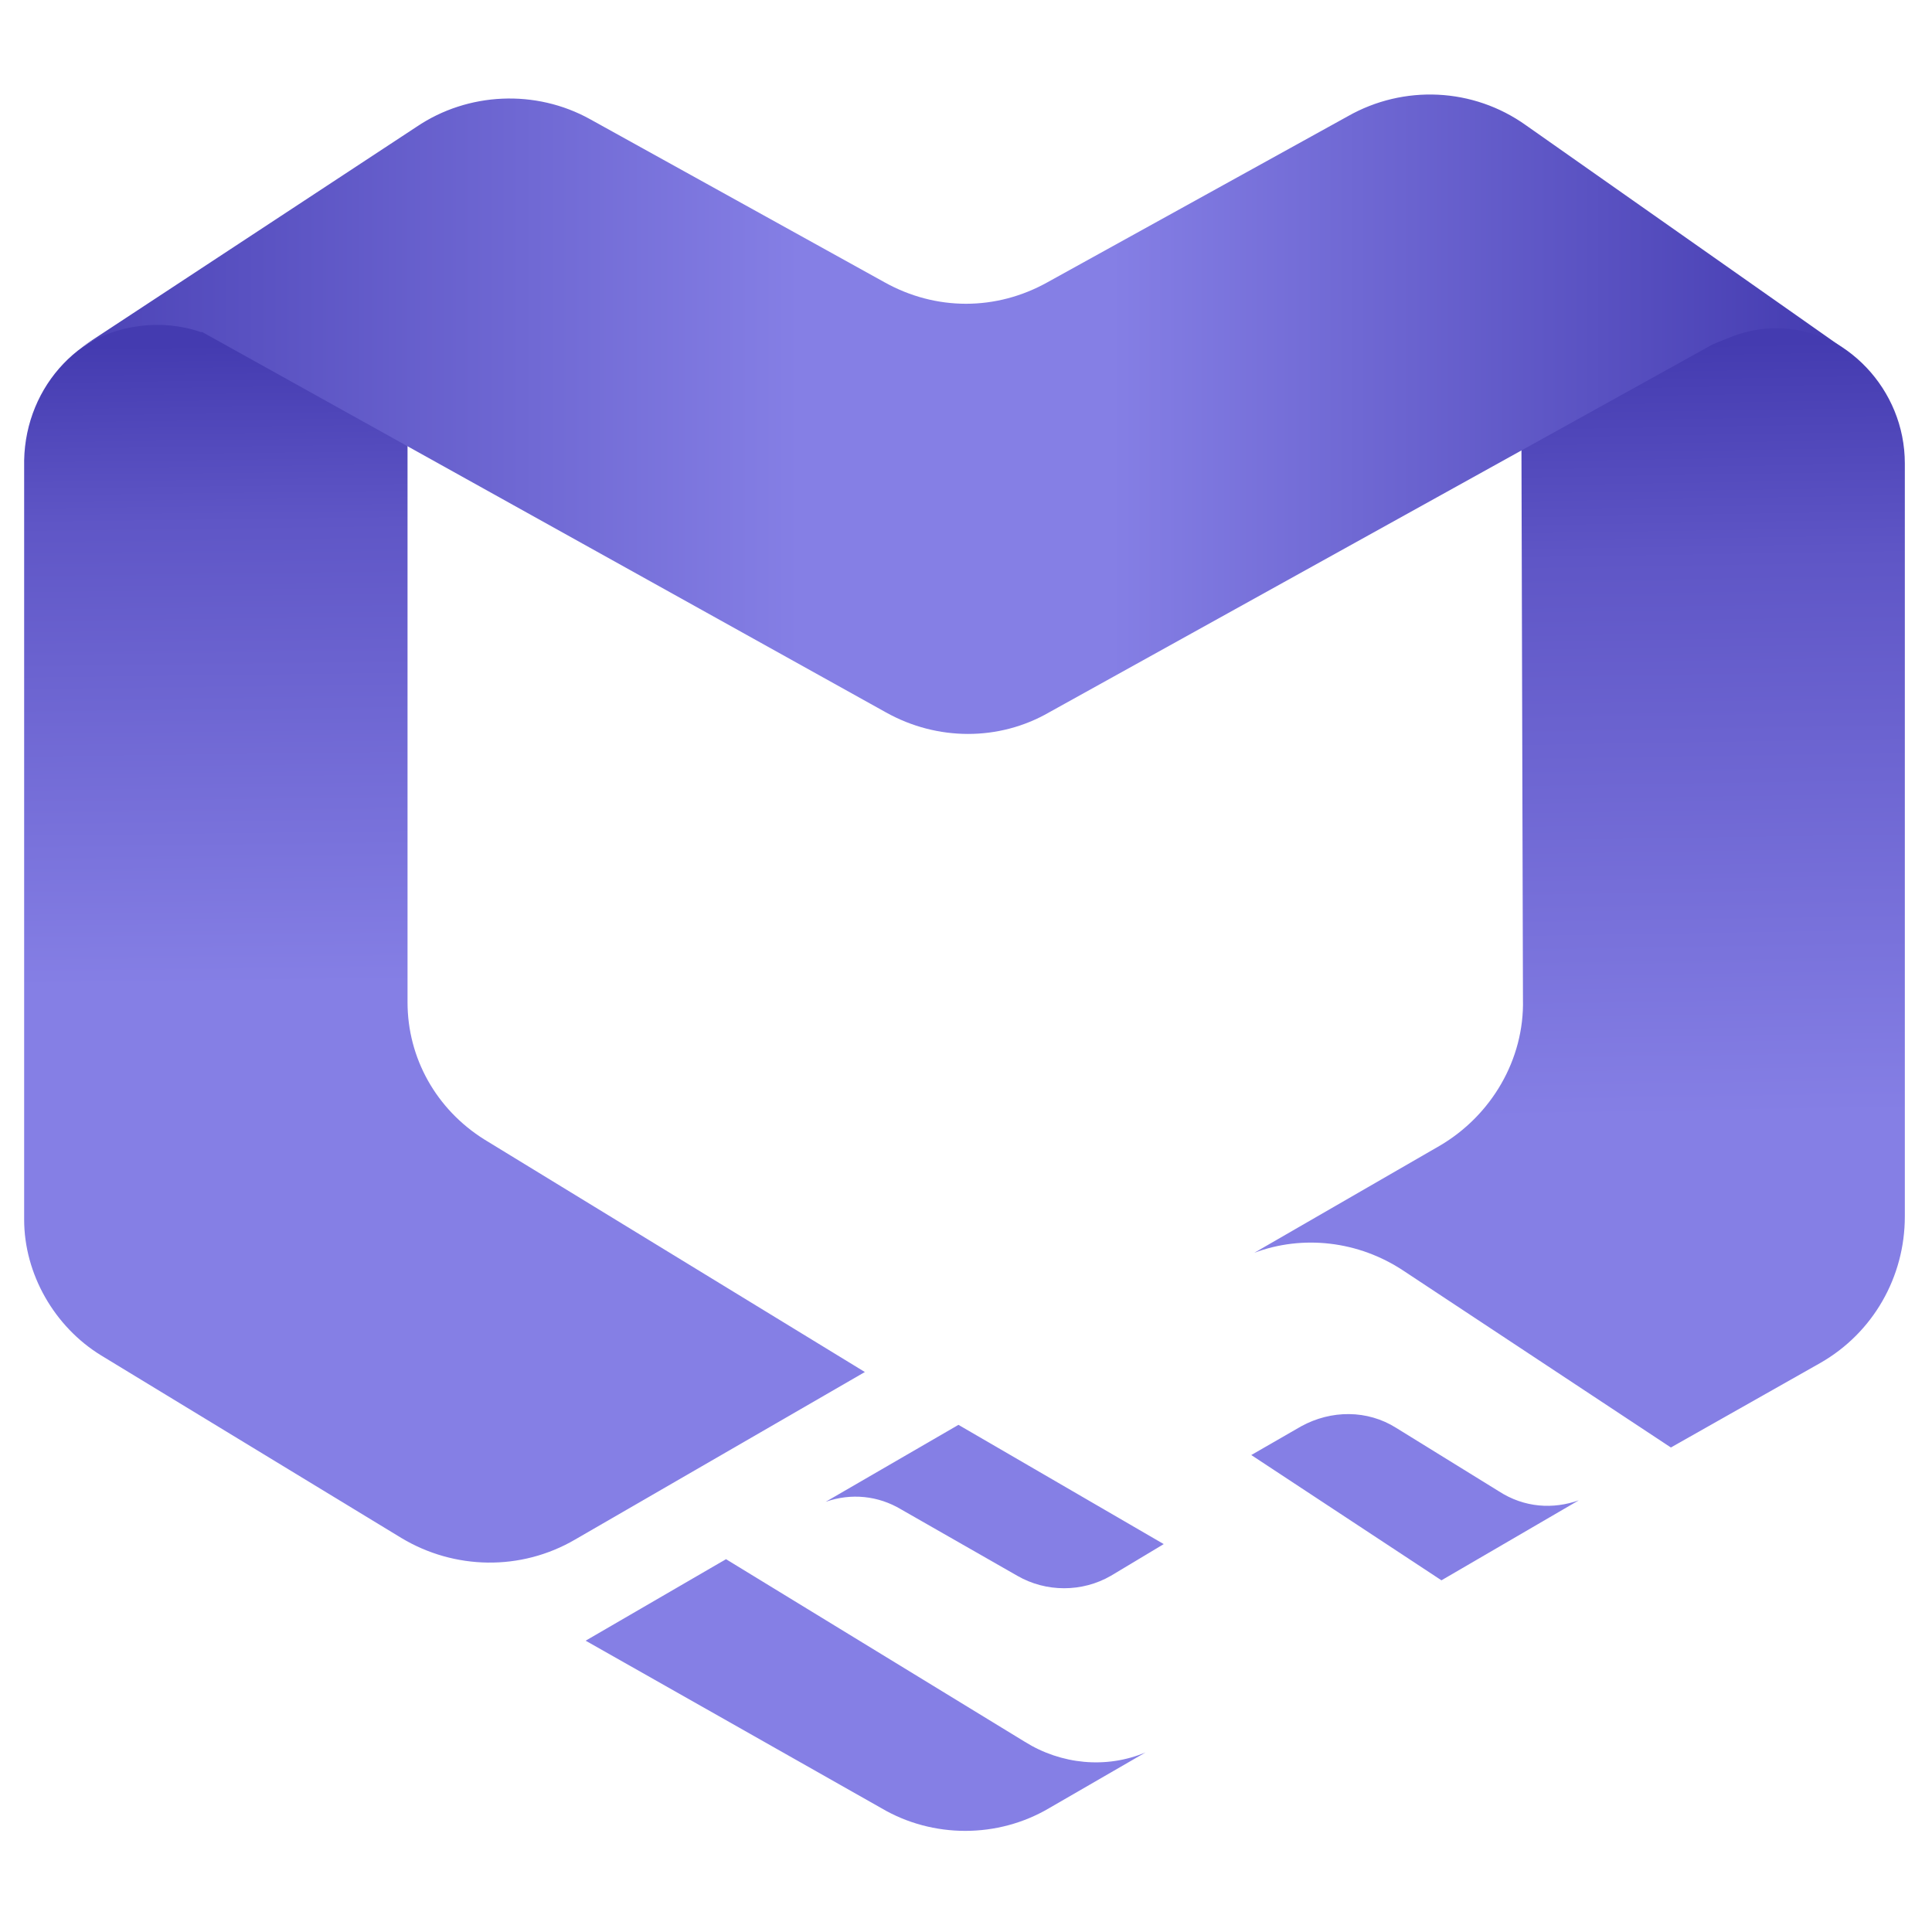
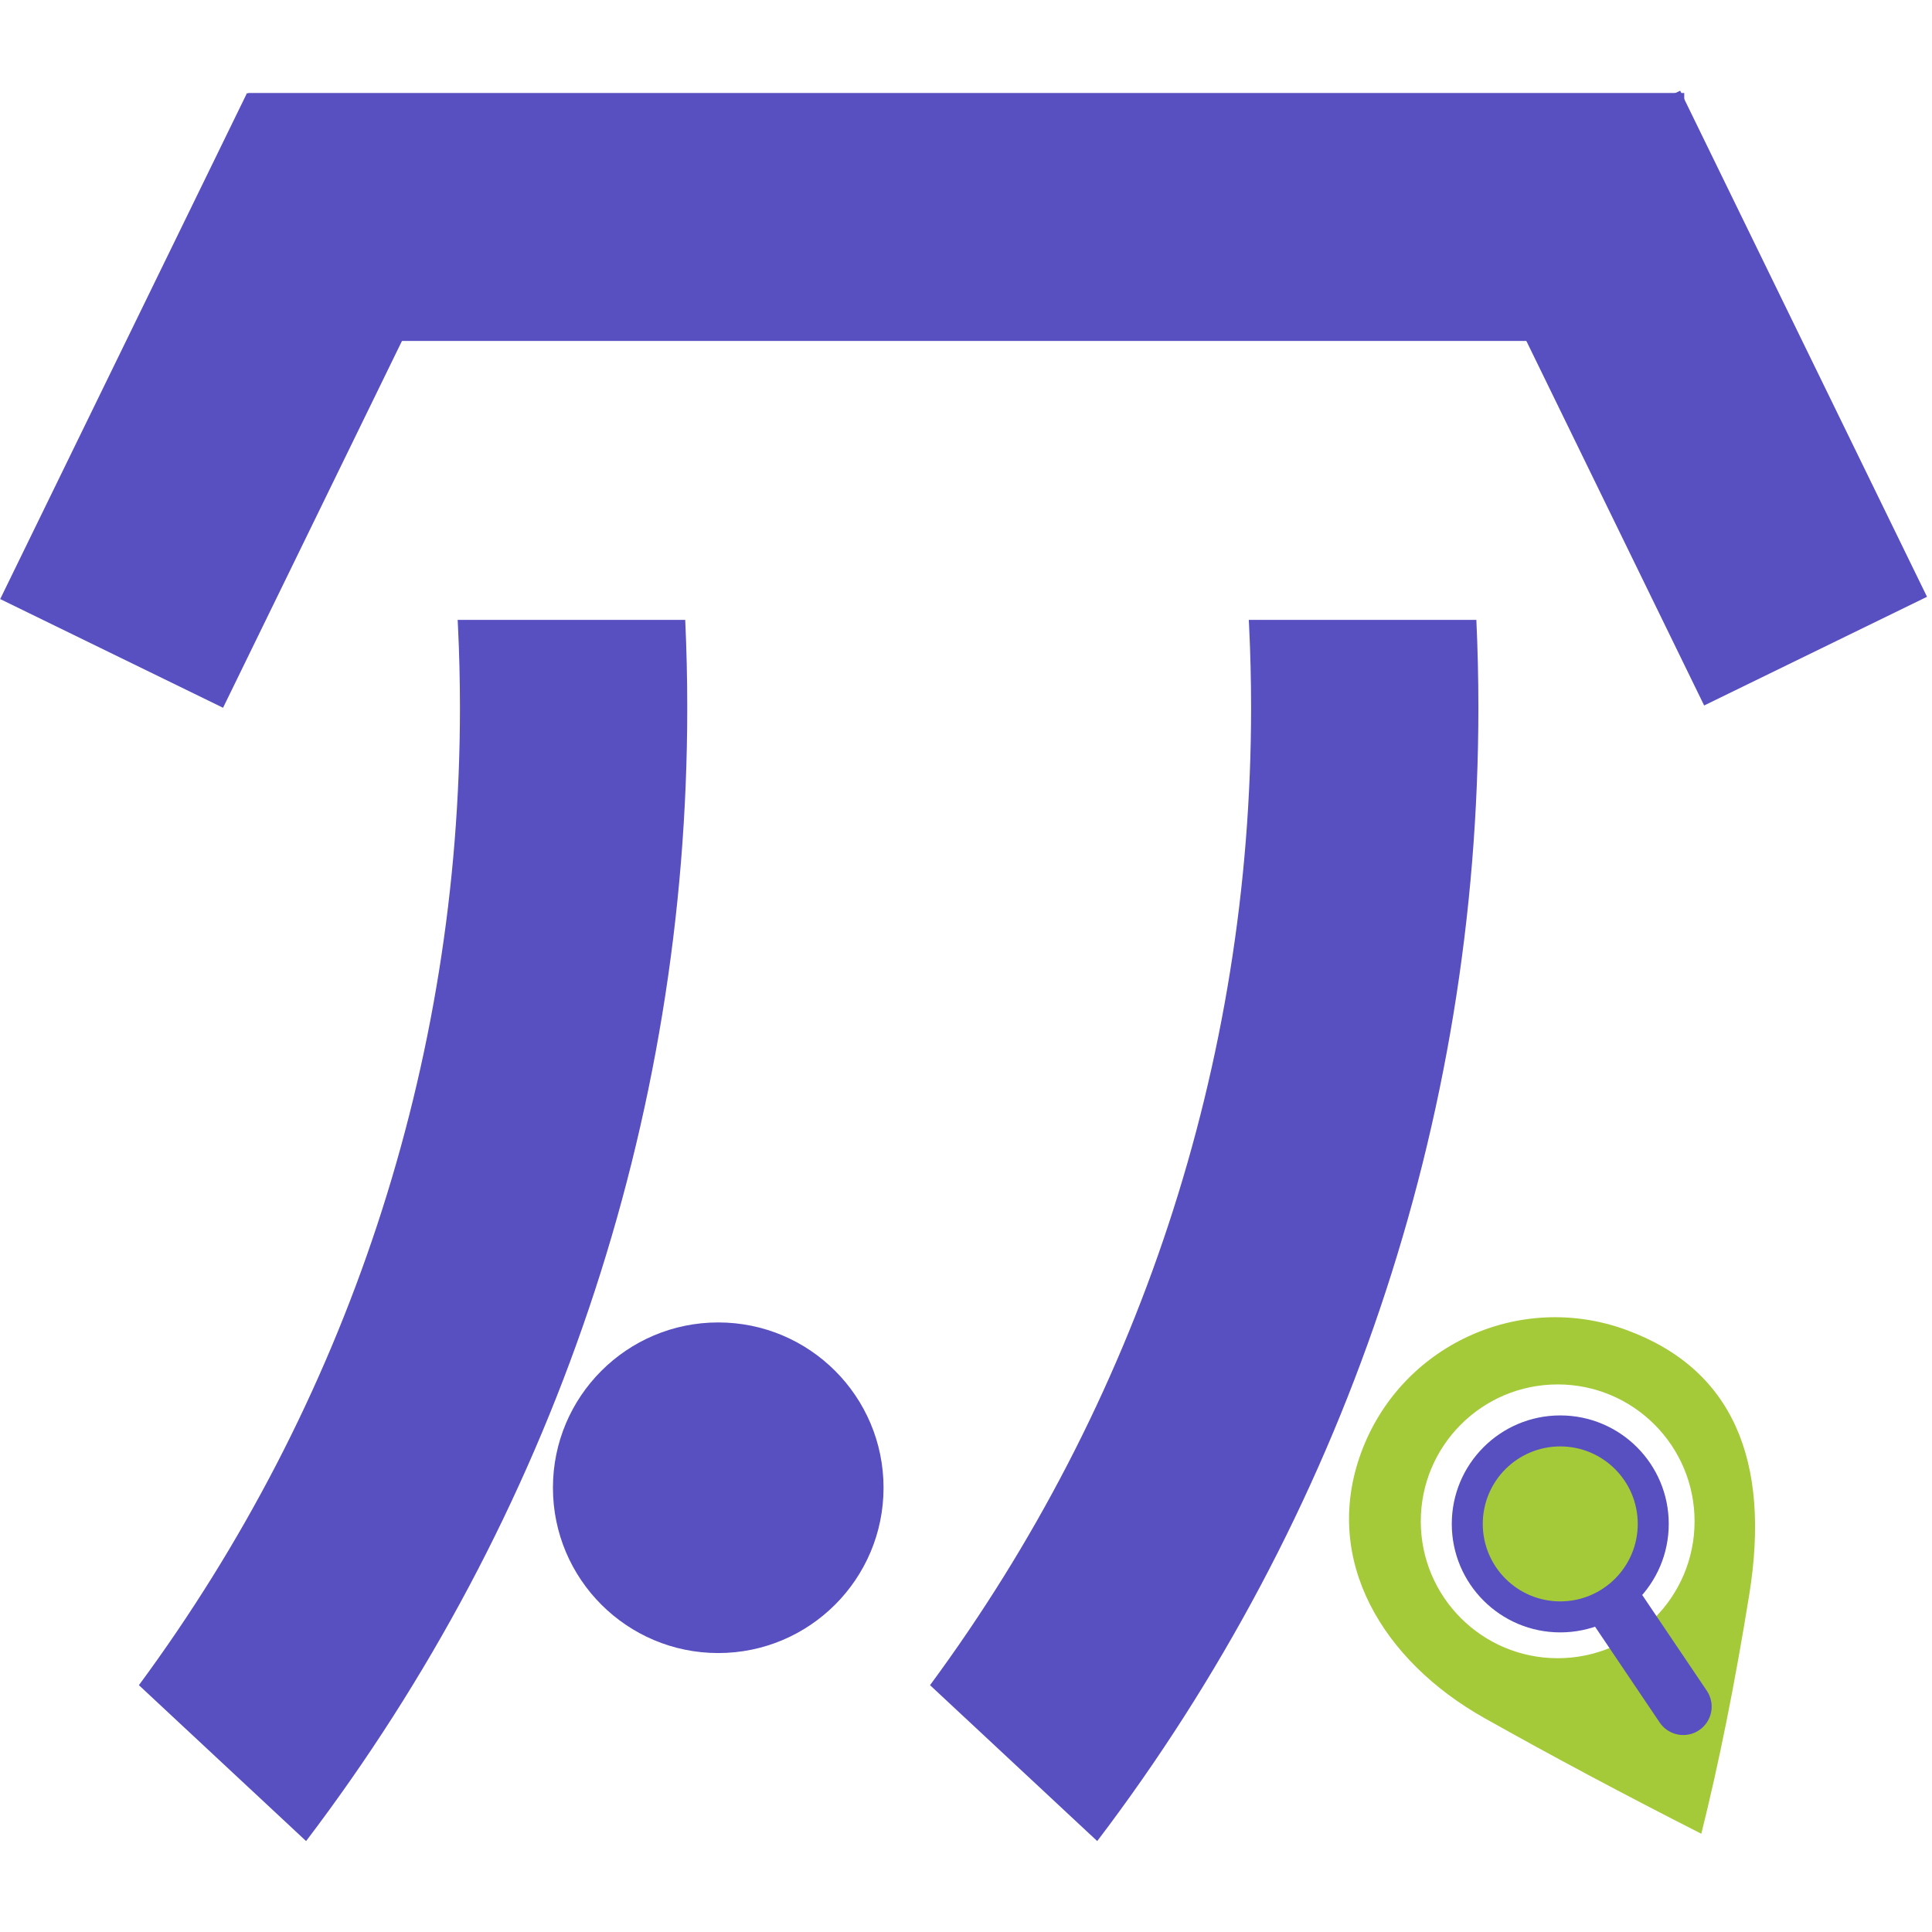
- <svg xmlns="http://www.w3.org/2000/svg" width="128px" height="128px" viewBox="0 0 128 128" version="1.1">
-   <defs>
-     <linearGradient x1="49.325%" y1="1.381%" x2="49.772%" y2="53.308%" id="linearGradient-1">
-       <stop stop-color="#443BB0" offset="0%" />
-       <stop stop-color="#5F56C6" offset="27.82%" />
-       <stop stop-color="#857FE5" offset="100%" />
-     </linearGradient>
-     <linearGradient x1="49.325%" y1="1.165%" x2="50.079%" y2="53.1%" id="linearGradient-2">
-       <stop stop-color="#443BB0" offset="0%" />
-       <stop stop-color="#5F56C6" offset="27.82%" />
-       <stop stop-color="#857FE5" offset="100%" />
-     </linearGradient>
-     <linearGradient x1="-6.348%" y1="50.133%" x2="100.057%" y2="50.133%" id="linearGradient-3">
-       <stop stop-color="#443BB0" offset="0%" />
-       <stop stop-color="#857FE5" offset="44.11%" />
-       <stop stop-color="#857FE5" offset="60.94%" />
-       <stop stop-color="#443BB0" offset="100%" />
-     </linearGradient>
-   </defs>
+ <svg xmlns="http://www.w3.org/2000/svg" width="374px" height="374px" viewBox="0 0 374 374" version="1.1">
  <g id="使用的图标" stroke="none" stroke-width="1" fill="none" fill-rule="evenodd">
-     <g id="logo_padding_purple">
-       <path d="M10.4,21.3 L11.5,21.4 C12.3,21.5 13.1,21.7 13.8,22.1 L27,29.5 L27,66.4 C27,70.1 28.9,73.5 32.1,75.5 L57.3,90.9 L38.1,102 C34.5,104.1 30.1,104 26.6,101.9 L6.7,89.8 C3.6,87.9 1.6,84.4 1.6,80.8 L1.6,30.5 C1.7,25.5 5.5,21.5 10.4,21.3 Z" id="Rectangle" fill="url(#linearGradient-1)" />
-       <path d="M110.7,95.9 L93,84.2 C90,82.2 86.3,81.8 83.1,83 L95.4,75.9 C98.8,73.9 101,70.2 100.9,66.2 L100.8,29.572 L114.1,22.236 C114.9,21.836 116.1,21.547 117,21.547 L117.5,21.547 C122.3,21.7 126.2,25.8 126.2,30.7 L126.2,80.6 C126.2,84.6 124.1,88.3 120.6,90.3 L110.7,95.9 Z M104.6,99.4 L95.5,104.7 L82.9,96.4 L86.2,94.5 C88.2,93.4 90.6,93.4 92.5,94.6 L99.3,98.8 C101,99.9 102.9,100 104.6,99.4 Z M75.9,116.1 L69.5,119.8 C66.1,121.8 61.8,121.8 58.4,119.8 L38.8,108.7 L48.1,103.3 L67.9,115.4 C70.3,116.9 73.3,117.2 75.9,116.1 Z M54.7,99.5 L63.5,94.4 L77.1,102.3 L73.6,104.4 C71.7,105.5 69.3,105.5 67.4,104.4 L59.7,100 C58.2,99.1 56.4,98.9 54.7,99.5 Z" id="Combined-Shape" fill="url(#linearGradient-2)" fill-rule="nonzero" />
-       <path d="M5.4,23 C7.7,21.5 10.7,21.1 13.3,22 L13.4,22 L58.7,47.2 C62.1,49.1 66.2,49.1 69.5,47.2 L113.5,22.8 L114.5,22.4 C117.1,21.3 120,21.6 122.3,23.2 L101.1,8.3 C97.6,5.8 93,5.6 89.3,7.7 L69.4,18.7 C66,20.6 62,20.6 58.6,18.7 L39.1,7.9 C35.5,5.9 31,6.1 27.6,8.4 L5.4,23 Z" id="Path-9" fill="url(#linearGradient-3)" />
+     <g id="logo_purple_nobg" transform="translate(-69, -61)">
+       <path d="M95.888,387.218 C136.014,332.855 158.038,267.128 158.038,198 C158.038,192.743 157.911,187.503 157.658,182.281 C157.637,181.854 157.615,181.427 157.593,181 L201.646,181 C201.907,186.65 202.038,192.318 202.038,198 C202.038,278.346 175.837,354.769 128.254,417.4 L95.888,387.218 Z" id="合并形状" fill="#584FC0" fill-rule="nonzero" />
+       <path d="M249.038,387.218 C289.164,332.855 311.188,267.128 311.188,198 C311.188,192.743 311.061,187.503 310.808,182.281 C310.787,181.854 310.765,181.427 310.743,181 L354.796,181 C355.057,186.65 355.188,192.318 355.188,198 C355.188,278.346 328.987,354.769 281.404,417.4 L249.038,387.218 Z" id="合并形状-copy-16" fill="#584FC0" fill-rule="nonzero" />
+       <path d="M356.357,393.588 C336.725,382.549 324.894,363.078 332.45,342.319 C340.006,321.56 362.959,310.857 383.719,318.412 C404.478,325.968 411.802,343.79 407.625,369.681 C404.841,386.941 401.746,402.374 398.341,415.979 C383.44,408.41 369.445,400.947 356.357,393.588 Z M370.538,382 C385.173,382 397.038,370.136 397.038,355.5 C397.038,340.864 385.173,329 370.538,329 C355.902,329 344.038,340.864 344.038,355.5 C344.038,370.136 355.902,382 370.538,382 Z" id="合并形状" fill="#A4CA39" />
+       <circle id="椭圆形" fill="#584FC0" cx="208.038" cy="349" r="32" />
+       <circle id="椭圆形" fill="#584FC0" cx="371.038" cy="356" r="21" />
+       <circle id="椭圆形" fill="#A4CA39" cx="371.038" cy="356" r="15" />
+       <path d="M384.033,368.496 L395.033,368.496 L395.033,392.996 C395.033,396.033 392.571,398.496 389.533,398.496 L389.533,398.496 C386.496,398.496 384.033,396.033 384.033,392.996 L384.033,368.496 Z" id="矩形" fill="#584FC0" transform="translate(389.5334, 383.4957) rotate(-34) translate(-389.5334, -383.4957) " />
+       <rect id="矩形" fill="#584FC0" x="117.038" y="79" width="278" height="48" />
+       <rect id="矩形-copy-84" fill="#584FC0" transform="translate(396.5723, 138.0644) rotate(64) translate(-396.5723, -138.0644) " x="342.072" y="114.064" width="109" height="48" />
+       <rect id="矩形-copy-85" fill="#584FC0" transform="translate(114.5, 138.5052) scale(-1, 1) rotate(64) translate(-114.5, -138.5052) " x="60" y="114.505" width="109" height="48" />
    </g>
  </g>
</svg>
